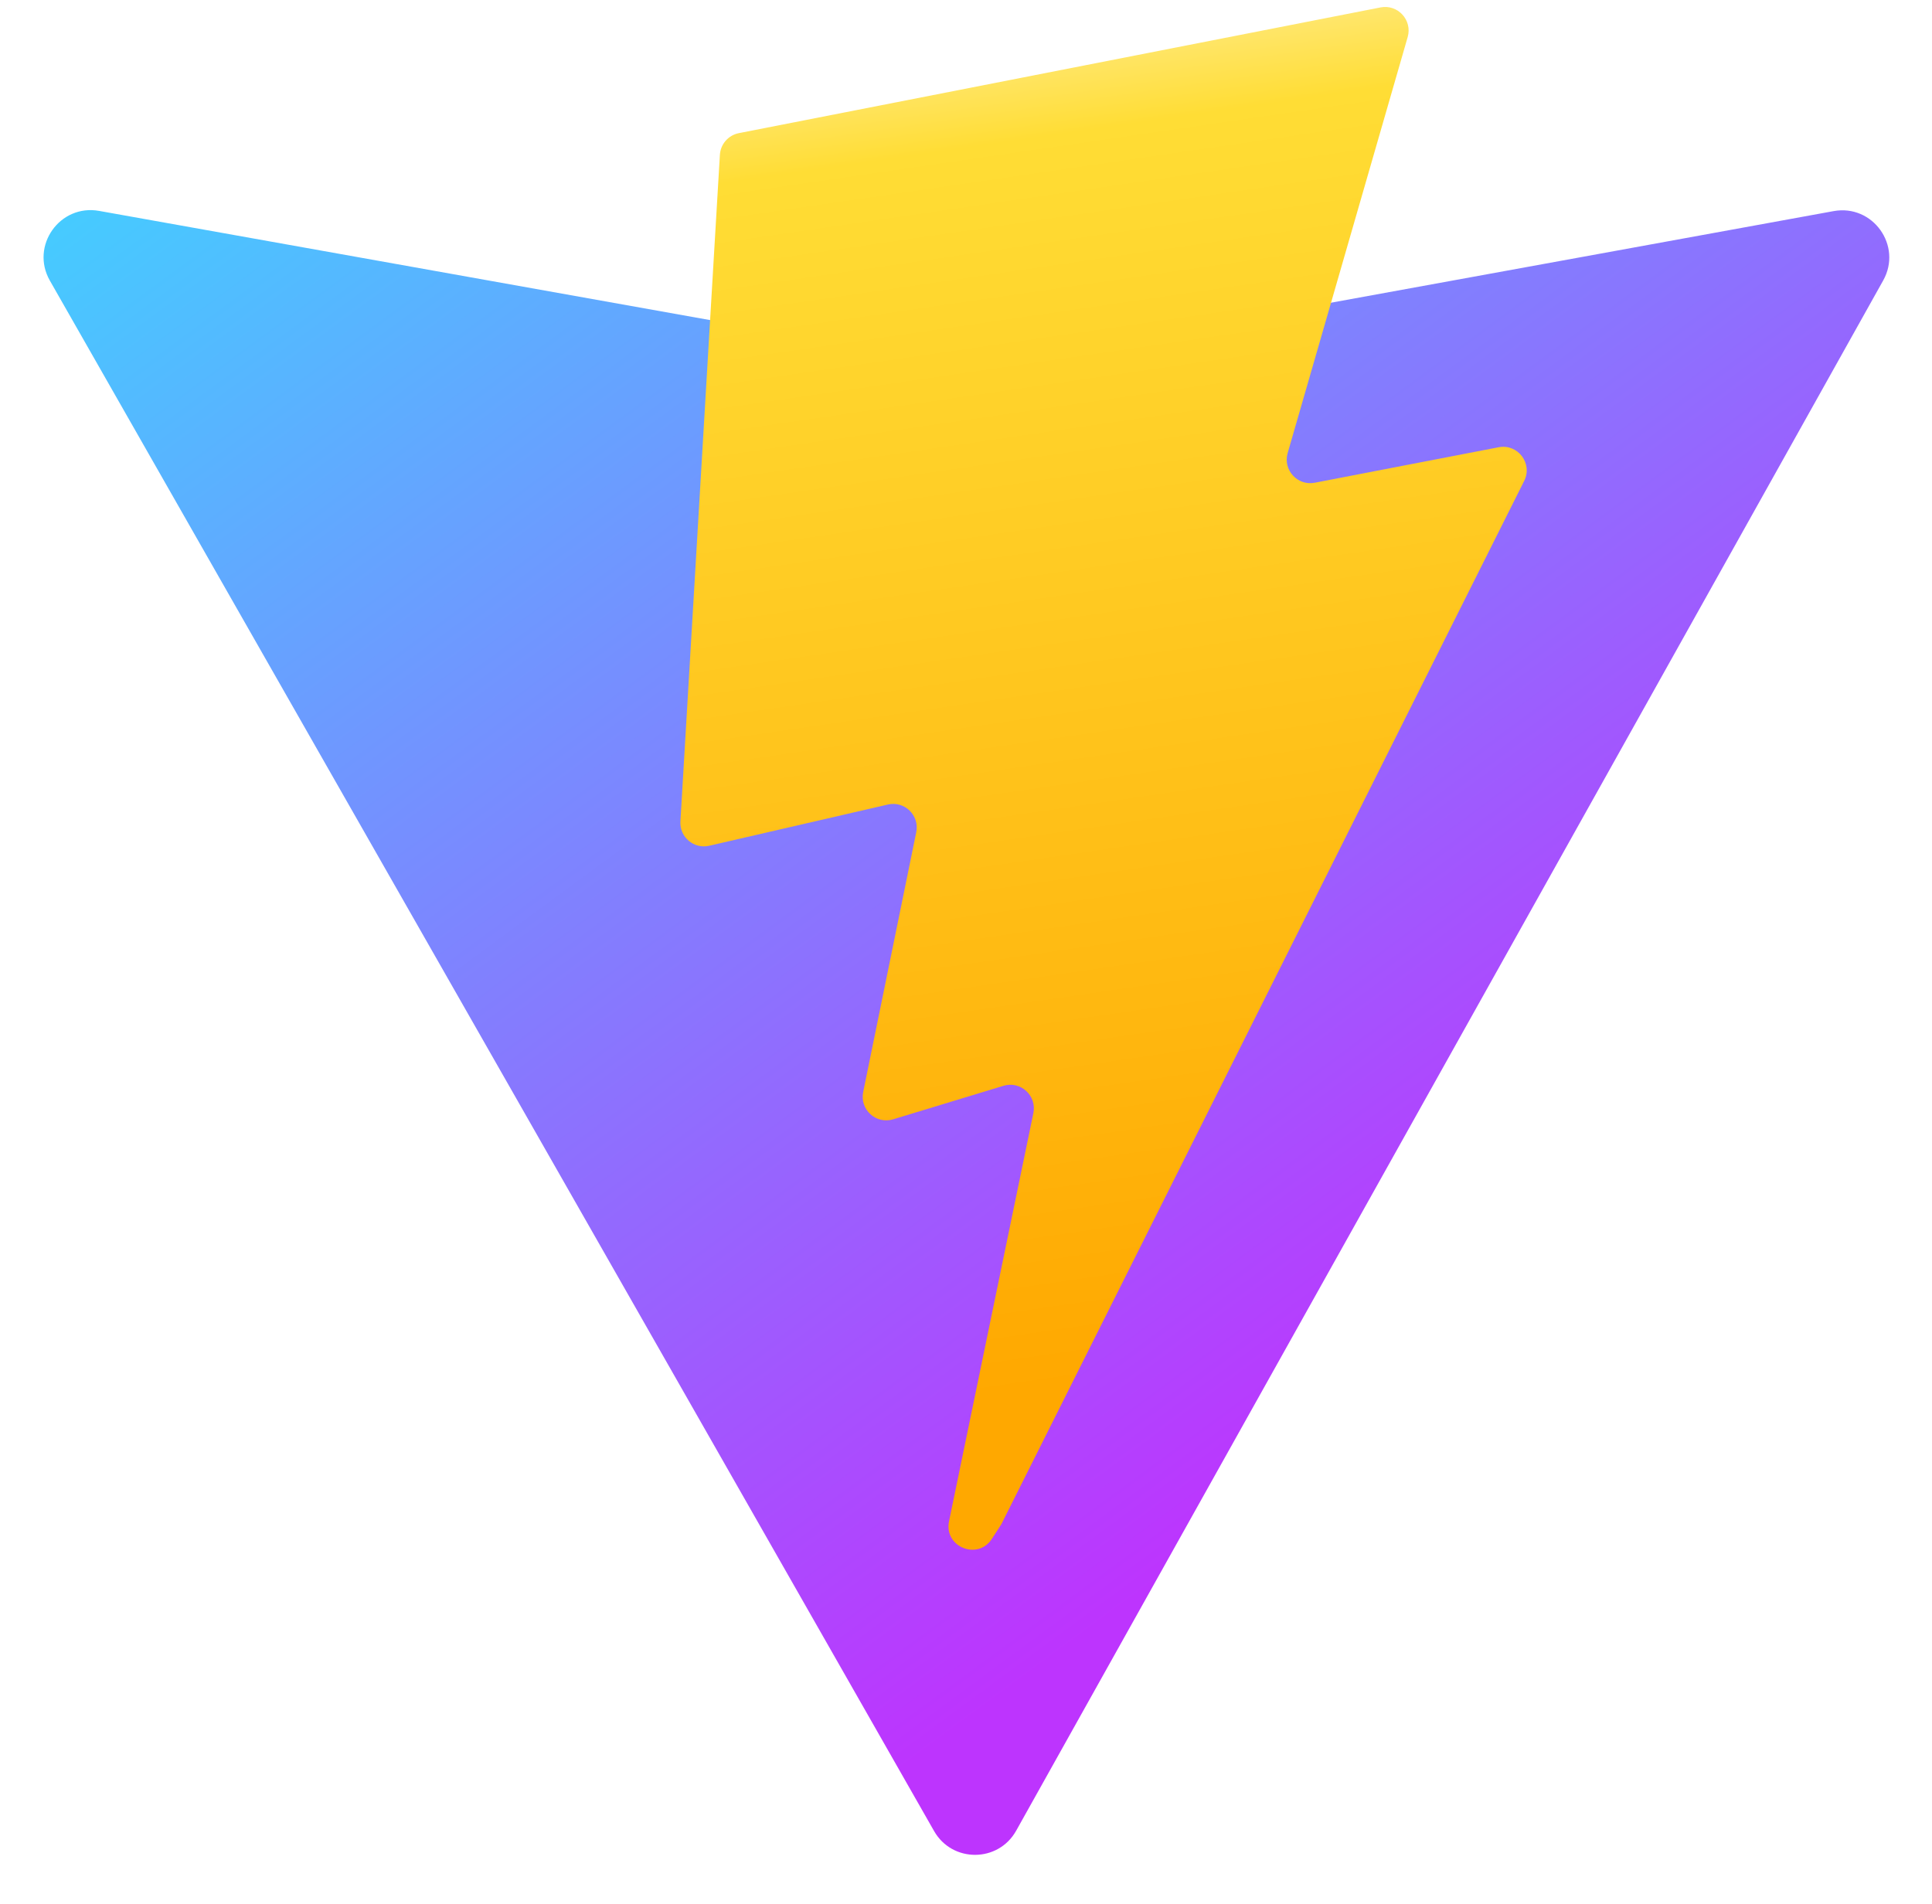
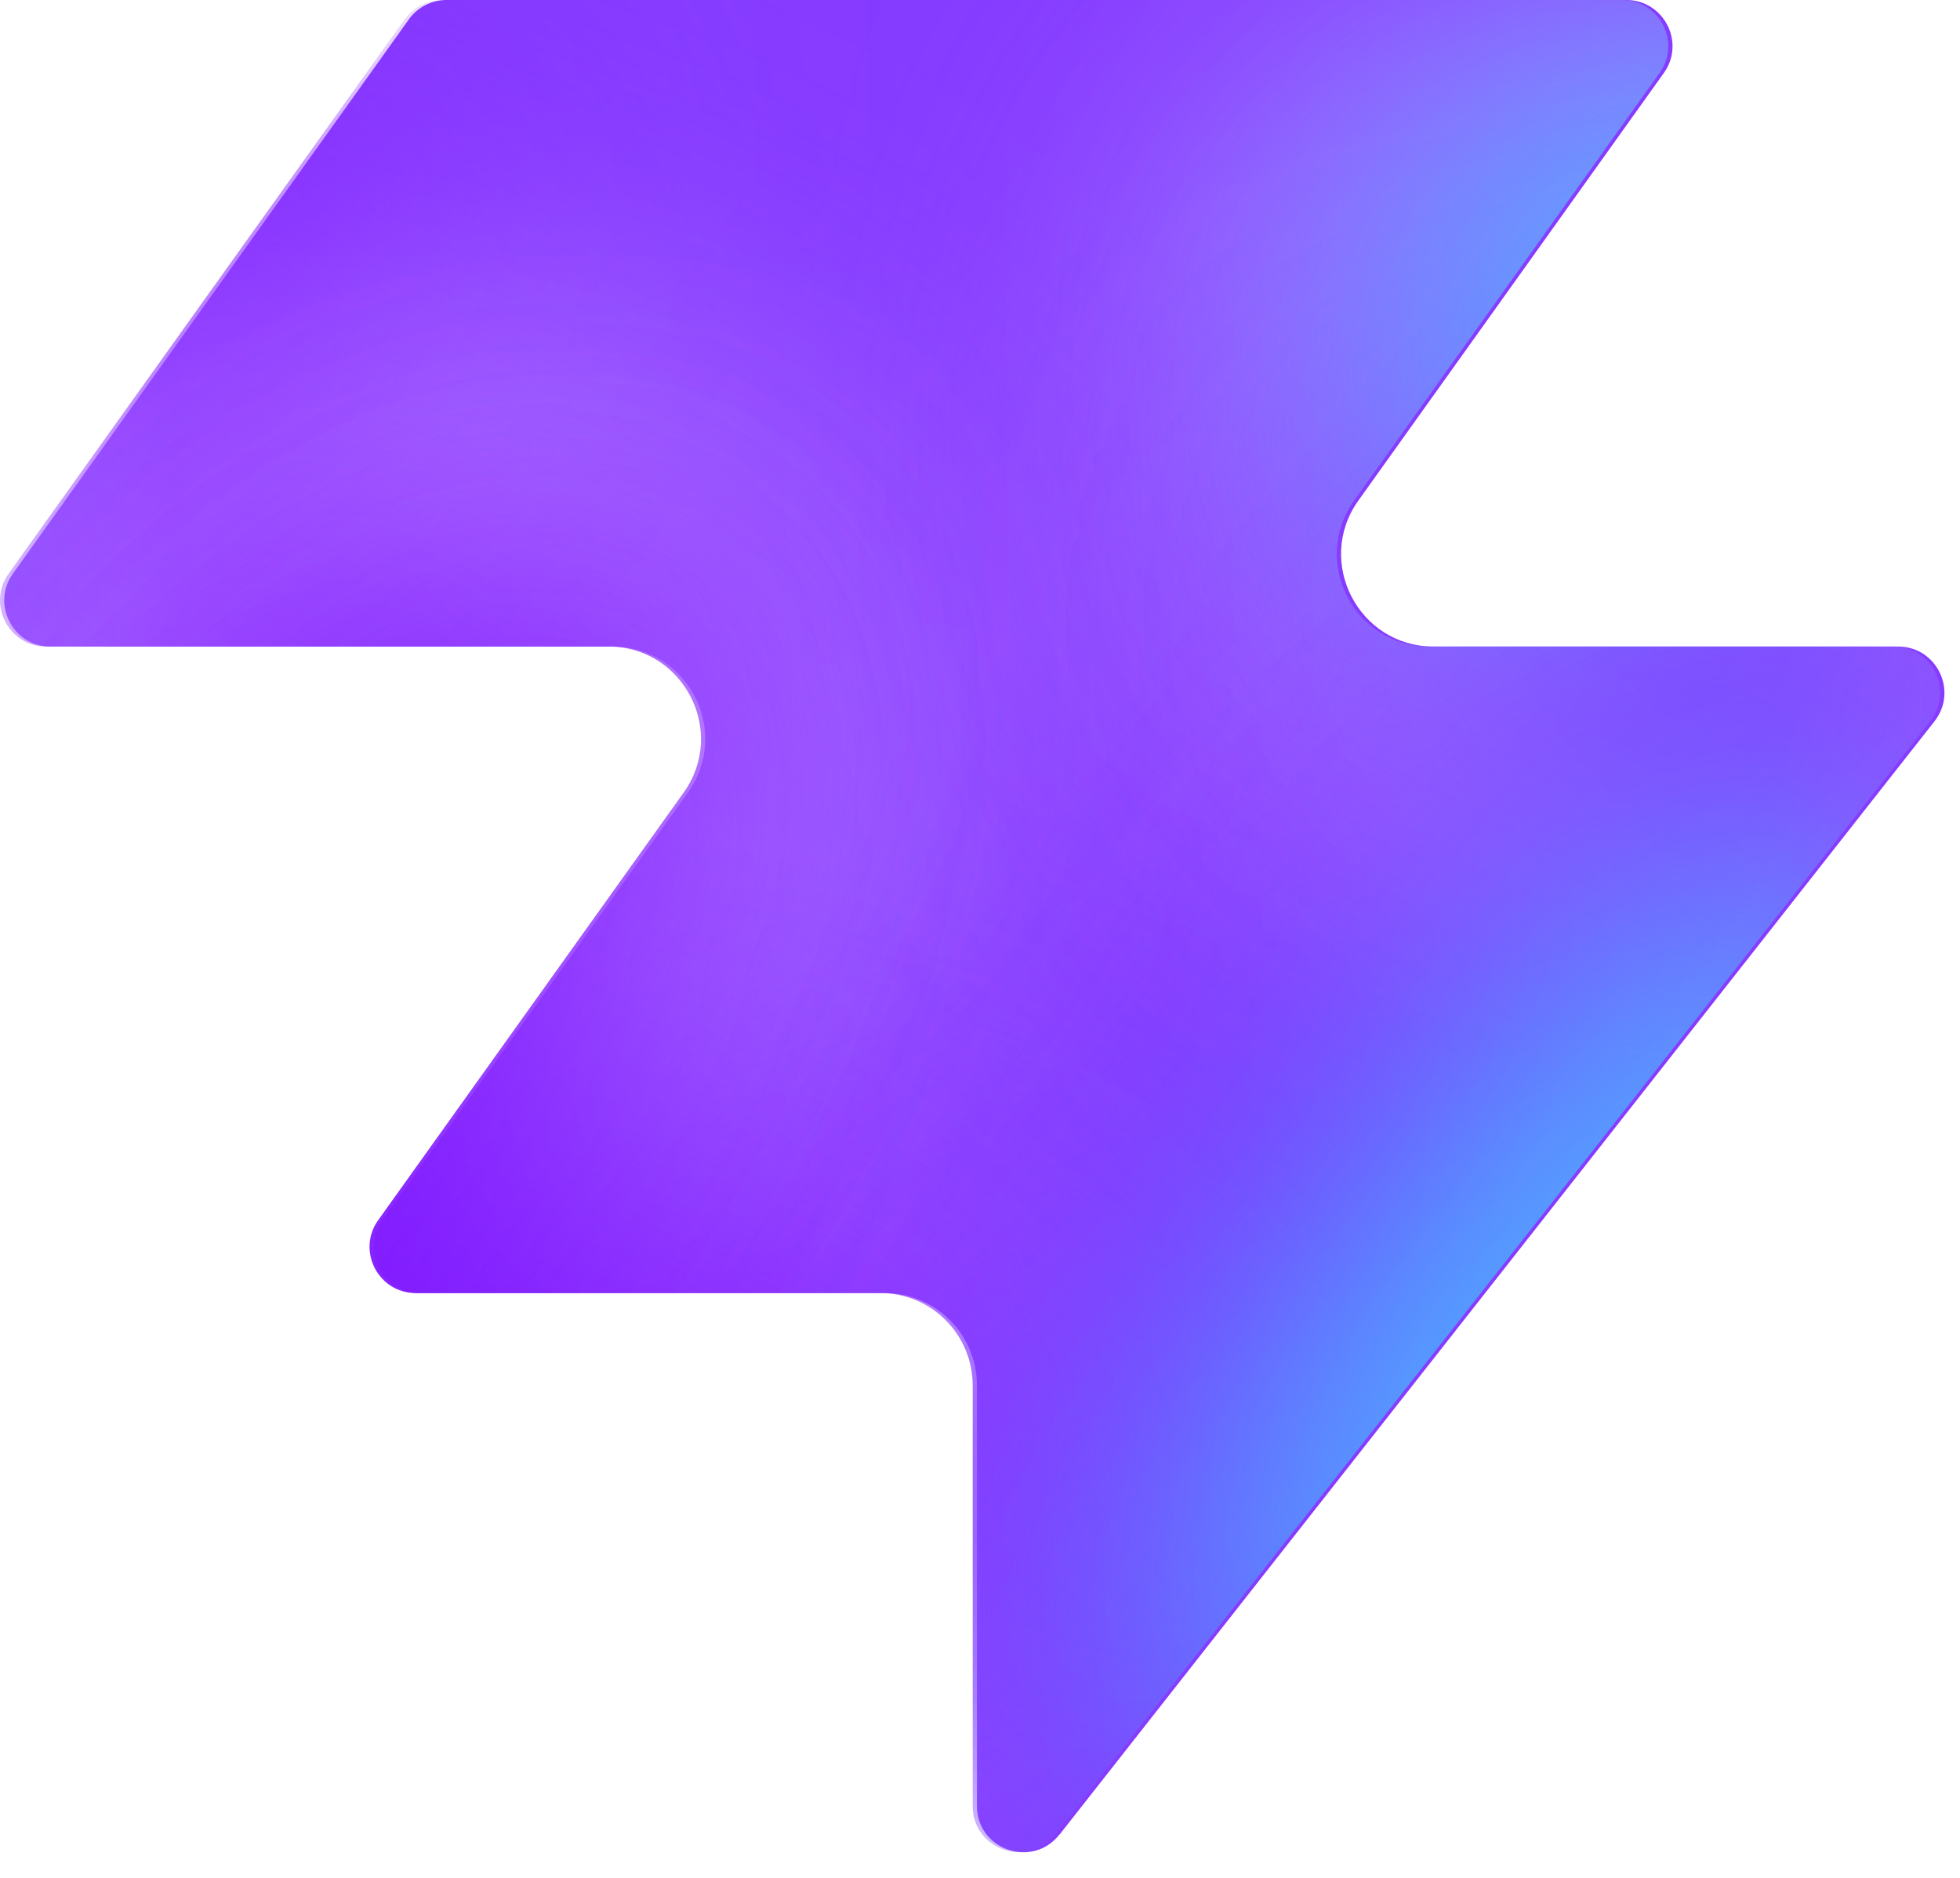
- <svg xmlns="http://www.w3.org/2000/svg" width="410" height="404" viewBox="0 0 410 404" fill="none">
-   <path d="M399.641 59.525L215.643 388.545C211.844 395.338 202.084 395.378 198.228 388.618L10.582 59.556C6.381 52.19 12.68 43.267 21.028 44.759L205.223 77.682C206.398 77.892 207.601 77.89 208.776 77.676L389.119 44.806C397.439 43.289 403.768 52.143 399.641 59.525Z" fill="url(#paint0_linear)" />
-   <path d="M292.965 1.574L156.801 28.255C154.563 28.694 152.906 30.59 152.771 32.866L144.395 174.33C144.198 177.662 147.258 180.248 150.51 179.498L188.42 170.749C191.967 169.931 195.172 173.055 194.443 176.622L183.18 231.775C182.422 235.487 185.907 238.661 189.532 237.56L212.947 230.446C216.577 229.344 220.065 232.527 219.297 236.242L201.398 322.875C200.278 328.294 207.486 331.249 210.492 326.603L212.5 323.5L323.454 102.072C325.312 98.365 322.108 94.137 318.036 94.923L279.014 102.454C275.347 103.161 272.227 99.746 273.262 96.158L298.731 7.867C299.767 4.273 296.636 0.855 292.965 1.574Z" fill="url(#paint1_linear)" />
+ <svg xmlns="http://www.w3.org/2000/svg" width="48" height="46" viewBox="0 0 48 46" fill="none">
+   <path d="M25.946 44.938C25.282 45.783 23.925 45.313 23.925 44.24V33.937C23.925 32.688 22.913 31.675 21.663 31.675H10.287C9.367 31.675 8.831 30.635 9.367 29.887L16.846 19.416C17.917 17.919 16.846 15.838 15.005 15.838H1.237C0.317 15.838 -0.219 14.797 0.317 14.05L10.013 0.474C10.227 0.177 10.569 0 10.933 0H39.827C40.747 0 41.283 1.041 40.747 1.788L33.268 12.259C32.197 13.757 33.268 15.838 35.109 15.838H46.486C47.429 15.838 47.959 16.925 47.375 17.669L25.948 44.94L25.946 44.938Z" fill="#863BFF" style="fill:#863BFF;fill:color(display-p3 0.525 0.23 1);fill-opacity:1;" />
+   <mask id="mask0_2002_17158" style="mask-type:alpha" maskUnits="userSpaceOnUse" x="0" y="0" width="48" height="46">
+     <path d="M25.842 44.938C25.178 45.782 23.821 45.313 23.821 44.24V33.937C23.821 32.687 22.808 31.675 21.559 31.675H10.183C9.263 31.675 8.727 30.634 9.263 29.887L16.742 19.416C17.813 17.918 16.742 15.837 14.901 15.837H1.133C0.213 15.837 -0.323 14.797 0.213 14.05L9.909 0.474C10.123 0.177 10.465 0 10.829 0H39.723C40.643 0 41.179 1.04 40.643 1.788L33.164 12.259C32.093 13.757 33.164 15.837 35.005 15.837H46.382C47.325 15.837 47.855 16.925 47.271 17.669L25.844 44.94L25.842 44.938Z" fill="black" style="fill:black;fill-opacity:1;" />
+   </mask>
+   <g mask="url(#mask0_2002_17158)">
+     <g filter="url(#filter0_f_2002_17158)">
+       <ellipse cx="5.508" cy="14.704" rx="5.508" ry="14.704" transform="matrix(0.00324134 0.999995 0.999995 -0.00324134 -4.46924 31.5157)" fill="#EDE6FF" style="fill:#EDE6FF;fill:color(display-p3 0.927 0.903 1);fill-opacity:1;" />
+     </g>
+     <g filter="url(#filter1_f_2002_17158)">
+       <ellipse cx="10.399" cy="29.851" rx="10.399" ry="29.851" transform="matrix(0.00324134 0.999995 0.999995 -0.00324134 -39.3281 7.88272)" fill="#EDE6FF" style="fill:#EDE6FF;fill:color(display-p3 0.927 0.903 1);fill-opacity:1;" />
+     </g>
+     <g filter="url(#filter2_f_2002_17158)">
+       <ellipse cx="5.508" cy="30.487" rx="5.508" ry="30.487" transform="matrix(0.00324134 0.999995 0.999995 -0.00324134 -40.4673 11.3212)" fill="#7E14FF" style="fill:#7E14FF;fill:color(display-p3 0.492 0.077 1);fill-opacity:1;" />
+     </g>
+     <g filter="url(#filter3_f_2002_17158)">
+       <ellipse cx="5.508" cy="30.599" rx="5.508" ry="30.599" transform="matrix(0.00324134 0.999995 0.999995 -0.00324134 -35.8721 29.3204)" fill="#7E14FF" style="fill:#7E14FF;fill:color(display-p3 0.492 0.077 1);fill-opacity:1;" />
+     </g>
+     <g filter="url(#filter4_f_2002_17158)">
+       <ellipse cx="5.508" cy="30.599" rx="5.508" ry="30.599" transform="matrix(0.00324134 0.999995 0.999995 -0.00324134 -34.3398 30.4693)" fill="#7E14FF" style="fill:#7E14FF;fill:color(display-p3 0.492 0.077 1);fill-opacity:1;" />
+     </g>
+     <g filter="url(#filter5_f_2002_17158)">
+       <ellipse cx="14.072" cy="22.078" rx="14.072" ry="22.078" transform="matrix(0.0584509 -0.99829 -0.99829 -0.0584509 74.3486 26.8633)" fill="#EDE6FF" style="fill:#EDE6FF;fill:color(display-p3 0.927 0.903 1);fill-opacity:1;" />
+     </g>
+     <g filter="url(#filter6_f_2002_17158)">
+       <ellipse cx="3.47" cy="21.501" rx="3.47" ry="21.501" transform="matrix(-0.0172986 -0.99985 -0.99985 0.0172986 75.7944 18.0627)" fill="#7E14FF" style="fill:#7E14FF;fill:color(display-p3 0.492 0.077 1);fill-opacity:1;" />
+     </g>
+     <g filter="url(#filter7_f_2002_17158)">
+       <ellipse cx="3.47" cy="21.501" rx="3.47" ry="21.501" transform="matrix(-0.0172986 -0.99985 -0.99985 0.0172986 75.7944 18.0627)" fill="#7E14FF" style="fill:#7E14FF;fill:color(display-p3 0.492 0.077 1);fill-opacity:1;" />
+     </g>
+     <g filter="url(#filter8_f_2002_17158)">
+       <ellipse cx="0.387" cy="8.972" rx="4.407" ry="29.108" transform="rotate(39.5103 0.386861 8.97156)" fill="#7E14FF" style="fill:#7E14FF;fill:color(display-p3 0.492 0.077 1);fill-opacity:1;" />
+     </g>
+     <g filter="url(#filter9_f_2002_17158)">
+       <ellipse cx="47.523" cy="-6.092" rx="4.407" ry="29.108" transform="rotate(37.8923 47.5226 -6.09166)" fill="#7E14FF" style="fill:#7E14FF;fill:color(display-p3 0.492 0.077 1);fill-opacity:1;" />
+     </g>
+     <g filter="url(#filter10_f_2002_17158)">
+       <ellipse cx="41.412" cy="6.333" rx="5.971" ry="9.665" transform="rotate(37.8923 41.4121 6.3335)" fill="#47BFFF" style="fill:#47BFFF;fill:color(display-p3 0.28 0.748 1);fill-opacity:1;" />
+     </g>
+     <g filter="url(#filter11_f_2002_17158)">
+       <ellipse cx="-1.879" cy="38.332" rx="4.407" ry="29.108" transform="rotate(37.8923 -1.87921 38.3321)" fill="#7E14FF" style="fill:#7E14FF;fill:color(display-p3 0.492 0.077 1);fill-opacity:1;" />
+     </g>
+     <g filter="url(#filter12_f_2002_17158)">
+       <ellipse cx="-1.879" cy="38.332" rx="4.407" ry="29.108" transform="rotate(37.8923 -1.87921 38.3321)" fill="#7E14FF" style="fill:#7E14FF;fill:color(display-p3 0.492 0.077 1);fill-opacity:1;" />
+     </g>
+     <g filter="url(#filter13_f_2002_17158)">
+       <ellipse cx="35.651" cy="29.907" rx="4.407" ry="29.108" transform="rotate(37.8923 35.6511 29.9069)" fill="#7E14FF" style="fill:#7E14FF;fill:color(display-p3 0.492 0.077 1);fill-opacity:1;" />
+     </g>
+     <g filter="url(#filter14_f_2002_17158)">
+       <ellipse cx="38.418" cy="32.4" rx="5.971" ry="15.297" transform="rotate(37.8923 38.4178 32.4)" fill="#47BFFF" style="fill:#47BFFF;fill:color(display-p3 0.28 0.748 1);fill-opacity:1;" />
+     </g>
+   </g>
  <defs>
-     <linearGradient id="paint0_linear" x1="6" y1="33" x2="235" y2="344" gradientUnits="userSpaceOnUse">
-       <stop stop-color="#41D1FF" />
-       <stop offset="1" stop-color="#BD34FE" />
-     </linearGradient>
-     <linearGradient id="paint1_linear" x1="194.651" y1="8.818" x2="236.076" y2="292.989" gradientUnits="userSpaceOnUse">
-       <stop stop-color="#FFEA83" />
-       <stop offset="0.083" stop-color="#FFDD35" />
-       <stop offset="1" stop-color="#FFA800" />
-     </linearGradient>
+     <filter id="filter0_f_2002_17158" x="-19.77" y="16.149" width="60.045" height="41.654" filterUnits="userSpaceOnUse" color-interpolation-filters="sRGB">
+       <feFlood flood-opacity="0" result="BackgroundImageFix" />
+       <feBlend mode="normal" in="SourceGraphic" in2="BackgroundImageFix" result="shape" />
+       <feGaussianBlur stdDeviation="7.659" result="effect1_foregroundBlur_2002_17158" />
+     </filter>
+     <filter id="filter1_f_2002_17158" x="-54.613" y="-7.533" width="90.34" height="51.437" filterUnits="userSpaceOnUse" color-interpolation-filters="sRGB">
+       <feFlood flood-opacity="0" result="BackgroundImageFix" />
+       <feBlend mode="normal" in="SourceGraphic" in2="BackgroundImageFix" result="shape" />
+       <feGaussianBlur stdDeviation="7.659" result="effect1_foregroundBlur_2002_17158" />
+     </filter>
+     <filter id="filter2_f_2002_17158" x="-49.64" y="2.03" width="79.355" height="29.4" filterUnits="userSpaceOnUse" color-interpolation-filters="sRGB">
+       <feFlood flood-opacity="0" result="BackgroundImageFix" />
+       <feBlend mode="normal" in="SourceGraphic" in2="BackgroundImageFix" result="shape" />
+       <feGaussianBlur stdDeviation="4.596" result="effect1_foregroundBlur_2002_17158" />
+     </filter>
+     <filter id="filter3_f_2002_17158" x="-45.045" y="20.029" width="79.579" height="29.4" filterUnits="userSpaceOnUse" color-interpolation-filters="sRGB">
+       <feFlood flood-opacity="0" result="BackgroundImageFix" />
+       <feBlend mode="normal" in="SourceGraphic" in2="BackgroundImageFix" result="shape" />
+       <feGaussianBlur stdDeviation="4.596" result="effect1_foregroundBlur_2002_17158" />
+     </filter>
+     <filter id="filter4_f_2002_17158" x="-43.513" y="21.178" width="79.579" height="29.4" filterUnits="userSpaceOnUse" color-interpolation-filters="sRGB">
+       <feFlood flood-opacity="0" result="BackgroundImageFix" />
+       <feBlend mode="normal" in="SourceGraphic" in2="BackgroundImageFix" result="shape" />
+       <feGaussianBlur stdDeviation="4.596" result="effect1_foregroundBlur_2002_17158" />
+     </filter>
+     <filter id="filter5_f_2002_17158" x="15.756" y="-17.901" width="74.749" height="58.852" filterUnits="userSpaceOnUse" color-interpolation-filters="sRGB">
+       <feFlood flood-opacity="0" result="BackgroundImageFix" />
+       <feBlend mode="normal" in="SourceGraphic" in2="BackgroundImageFix" result="shape" />
+       <feGaussianBlur stdDeviation="7.659" result="effect1_foregroundBlur_2002_17158" />
+     </filter>
+     <filter id="filter6_f_2002_17158" x="23.548" y="2.284" width="61.377" height="25.362" filterUnits="userSpaceOnUse" color-interpolation-filters="sRGB">
+       <feFlood flood-opacity="0" result="BackgroundImageFix" />
+       <feBlend mode="normal" in="SourceGraphic" in2="BackgroundImageFix" result="shape" />
+       <feGaussianBlur stdDeviation="4.596" result="effect1_foregroundBlur_2002_17158" />
+     </filter>
+     <filter id="filter7_f_2002_17158" x="23.548" y="2.284" width="61.377" height="25.362" filterUnits="userSpaceOnUse" color-interpolation-filters="sRGB">
+       <feFlood flood-opacity="0" result="BackgroundImageFix" />
+       <feBlend mode="normal" in="SourceGraphic" in2="BackgroundImageFix" result="shape" />
+       <feGaussianBlur stdDeviation="4.596" result="effect1_foregroundBlur_2002_17158" />
+     </filter>
+     <filter id="filter8_f_2002_17158" x="-27.636" y="-22.853" width="56.045" height="63.649" filterUnits="userSpaceOnUse" color-interpolation-filters="sRGB">
+       <feFlood flood-opacity="0" result="BackgroundImageFix" />
+       <feBlend mode="normal" in="SourceGraphic" in2="BackgroundImageFix" result="shape" />
+       <feGaussianBlur stdDeviation="4.596" result="effect1_foregroundBlur_2002_17158" />
+     </filter>
+     <filter id="filter9_f_2002_17158" x="20.116" y="-38.415" width="54.814" height="64.646" filterUnits="userSpaceOnUse" color-interpolation-filters="sRGB">
+       <feFlood flood-opacity="0" result="BackgroundImageFix" />
+       <feBlend mode="normal" in="SourceGraphic" in2="BackgroundImageFix" result="shape" />
+       <feGaussianBlur stdDeviation="4.596" result="effect1_foregroundBlur_2002_17158" />
+     </filter>
+     <filter id="filter10_f_2002_17158" x="24.641" y="-11.323" width="33.541" height="35.313" filterUnits="userSpaceOnUse" color-interpolation-filters="sRGB">
+       <feFlood flood-opacity="0" result="BackgroundImageFix" />
+       <feBlend mode="normal" in="SourceGraphic" in2="BackgroundImageFix" result="shape" />
+       <feGaussianBlur stdDeviation="4.596" result="effect1_foregroundBlur_2002_17158" />
+     </filter>
+     <filter id="filter11_f_2002_17158" x="-29.286" y="6.009" width="54.814" height="64.646" filterUnits="userSpaceOnUse" color-interpolation-filters="sRGB">
+       <feFlood flood-opacity="0" result="BackgroundImageFix" />
+       <feBlend mode="normal" in="SourceGraphic" in2="BackgroundImageFix" result="shape" />
+       <feGaussianBlur stdDeviation="4.596" result="effect1_foregroundBlur_2002_17158" />
+     </filter>
+     <filter id="filter12_f_2002_17158" x="-29.286" y="6.009" width="54.814" height="64.646" filterUnits="userSpaceOnUse" color-interpolation-filters="sRGB">
+       <feFlood flood-opacity="0" result="BackgroundImageFix" />
+       <feBlend mode="normal" in="SourceGraphic" in2="BackgroundImageFix" result="shape" />
+       <feGaussianBlur stdDeviation="4.596" result="effect1_foregroundBlur_2002_17158" />
+     </filter>
+     <filter id="filter13_f_2002_17158" x="8.244" y="-2.416" width="54.814" height="64.646" filterUnits="userSpaceOnUse" color-interpolation-filters="sRGB">
+       <feFlood flood-opacity="0" result="BackgroundImageFix" />
+       <feBlend mode="normal" in="SourceGraphic" in2="BackgroundImageFix" result="shape" />
+       <feGaussianBlur stdDeviation="4.596" result="effect1_foregroundBlur_2002_17158" />
+     </filter>
+     <filter id="filter14_f_2002_17158" x="18.713" y="10.588" width="39.409" height="43.623" filterUnits="userSpaceOnUse" color-interpolation-filters="sRGB">
+       <feFlood flood-opacity="0" result="BackgroundImageFix" />
+       <feBlend mode="normal" in="SourceGraphic" in2="BackgroundImageFix" result="shape" />
+       <feGaussianBlur stdDeviation="4.596" result="effect1_foregroundBlur_2002_17158" />
+     </filter>
  </defs>
</svg>
